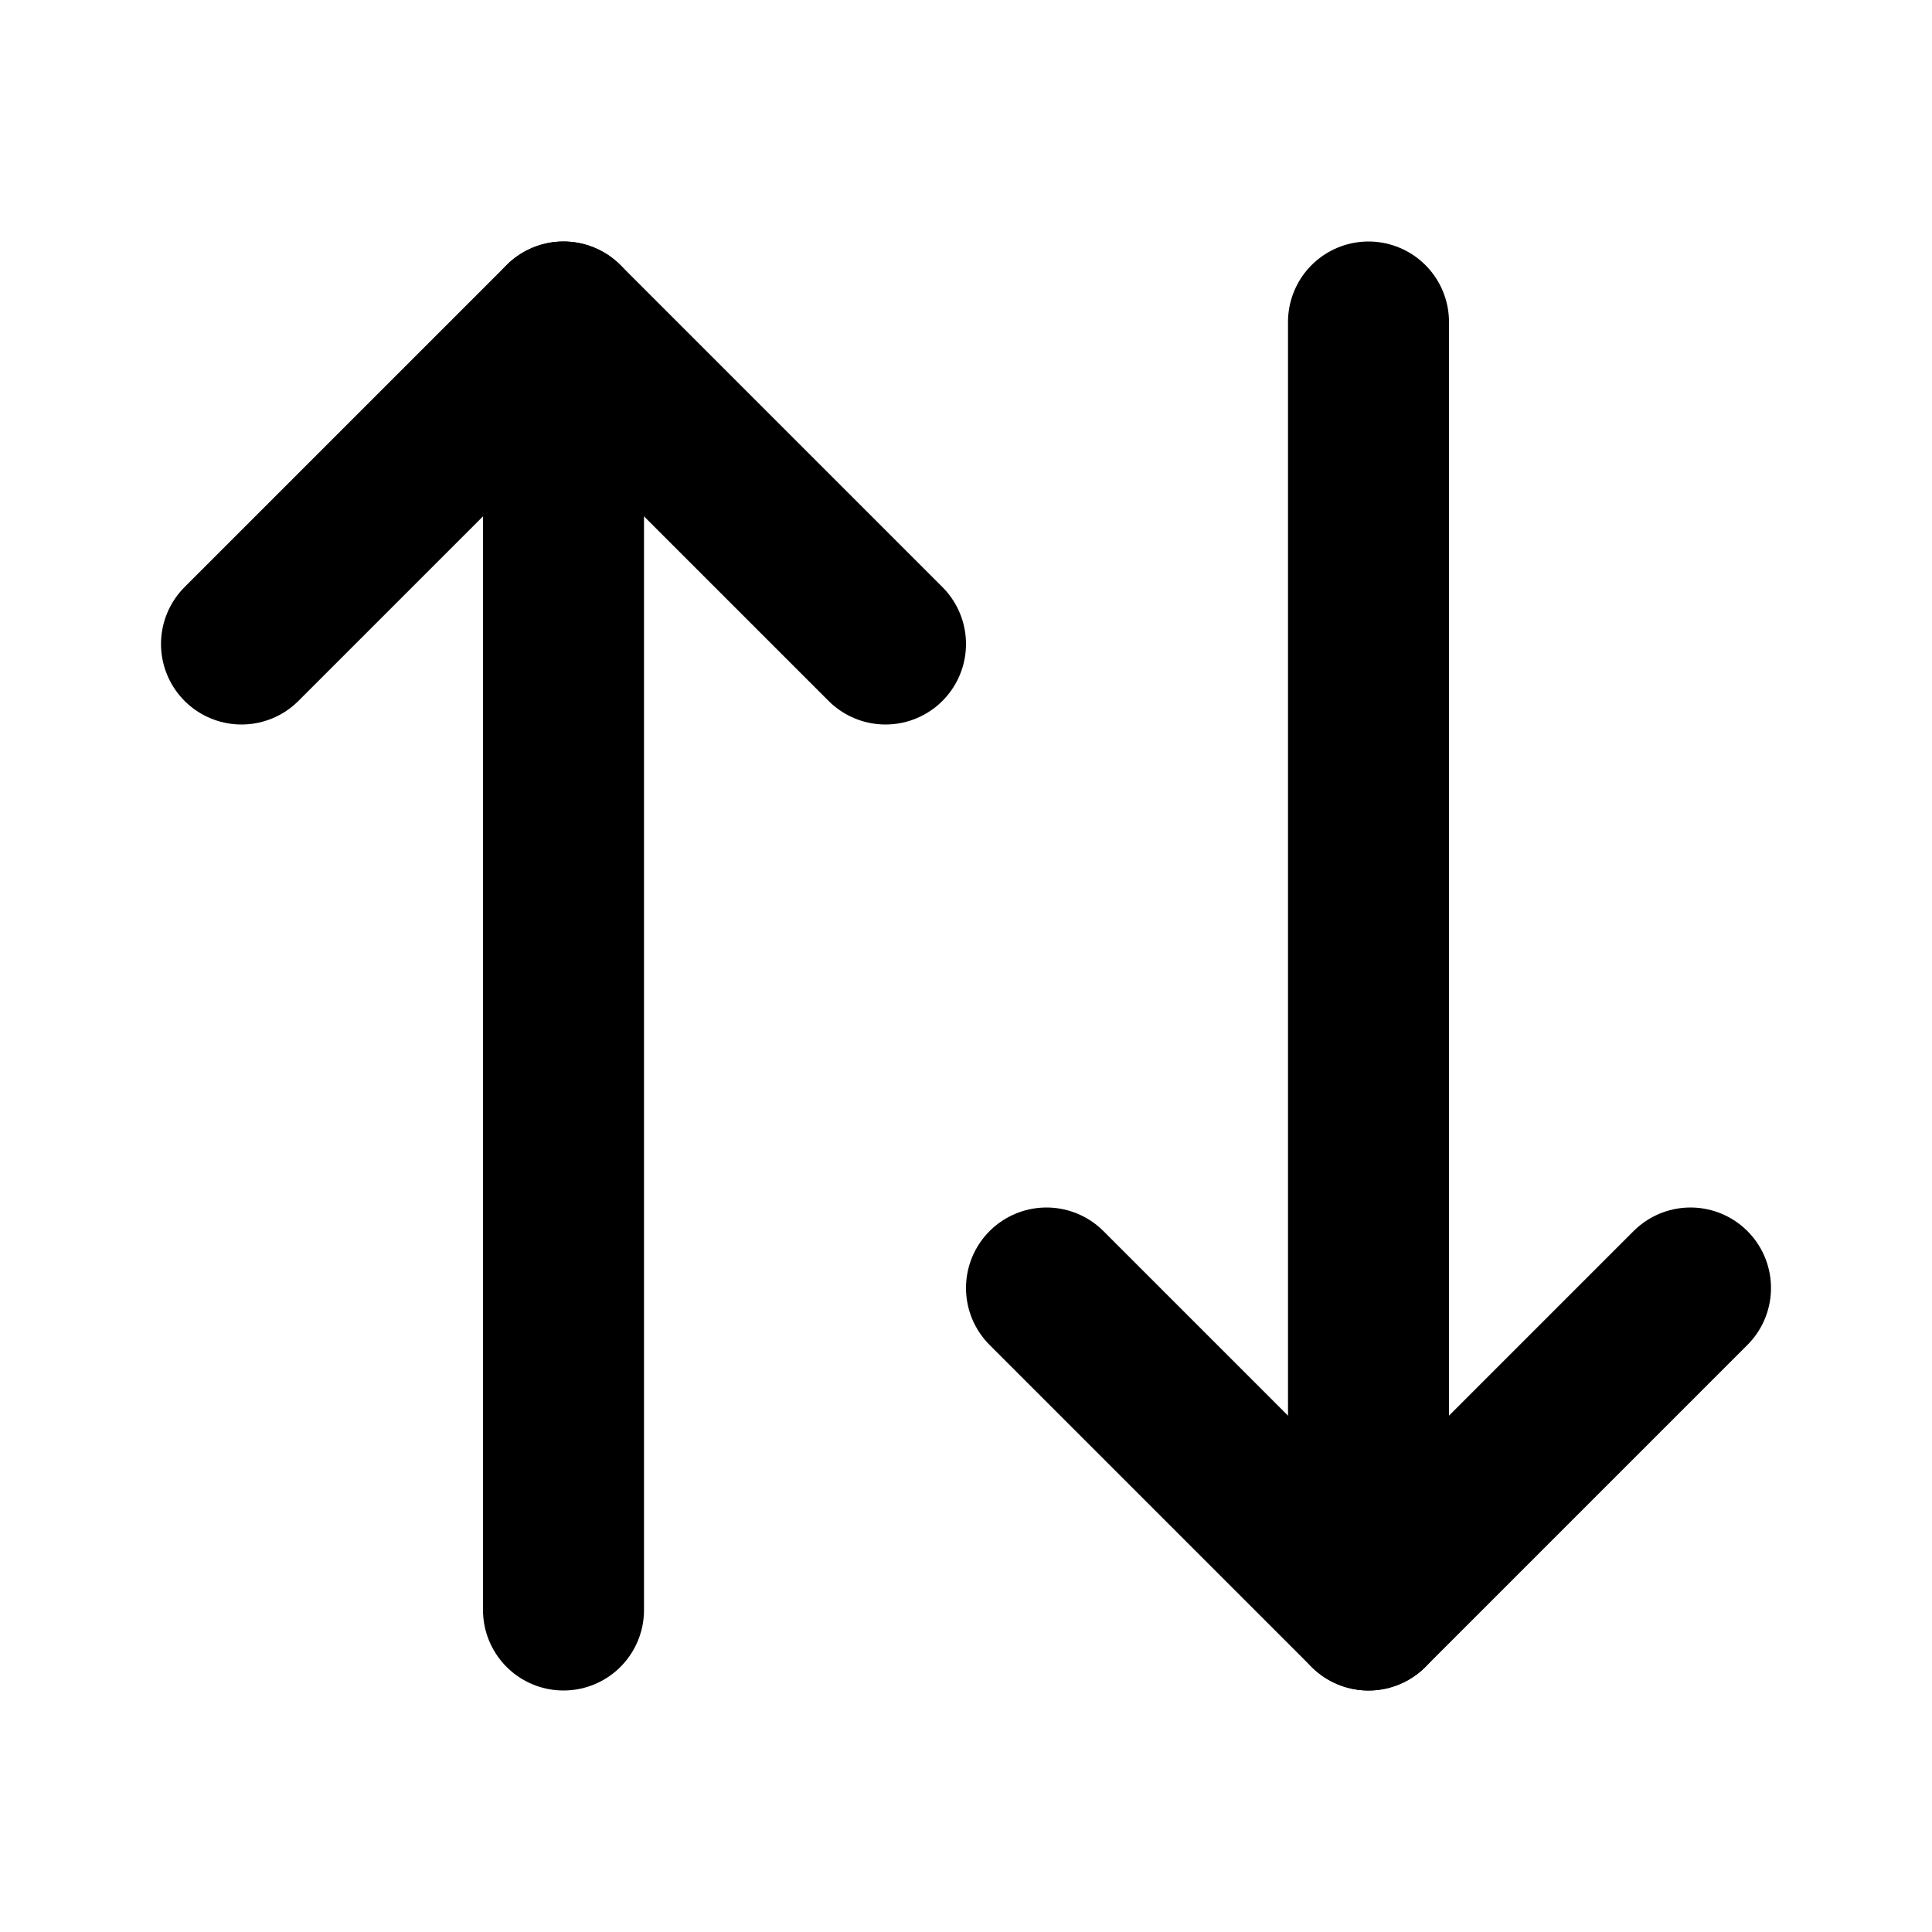
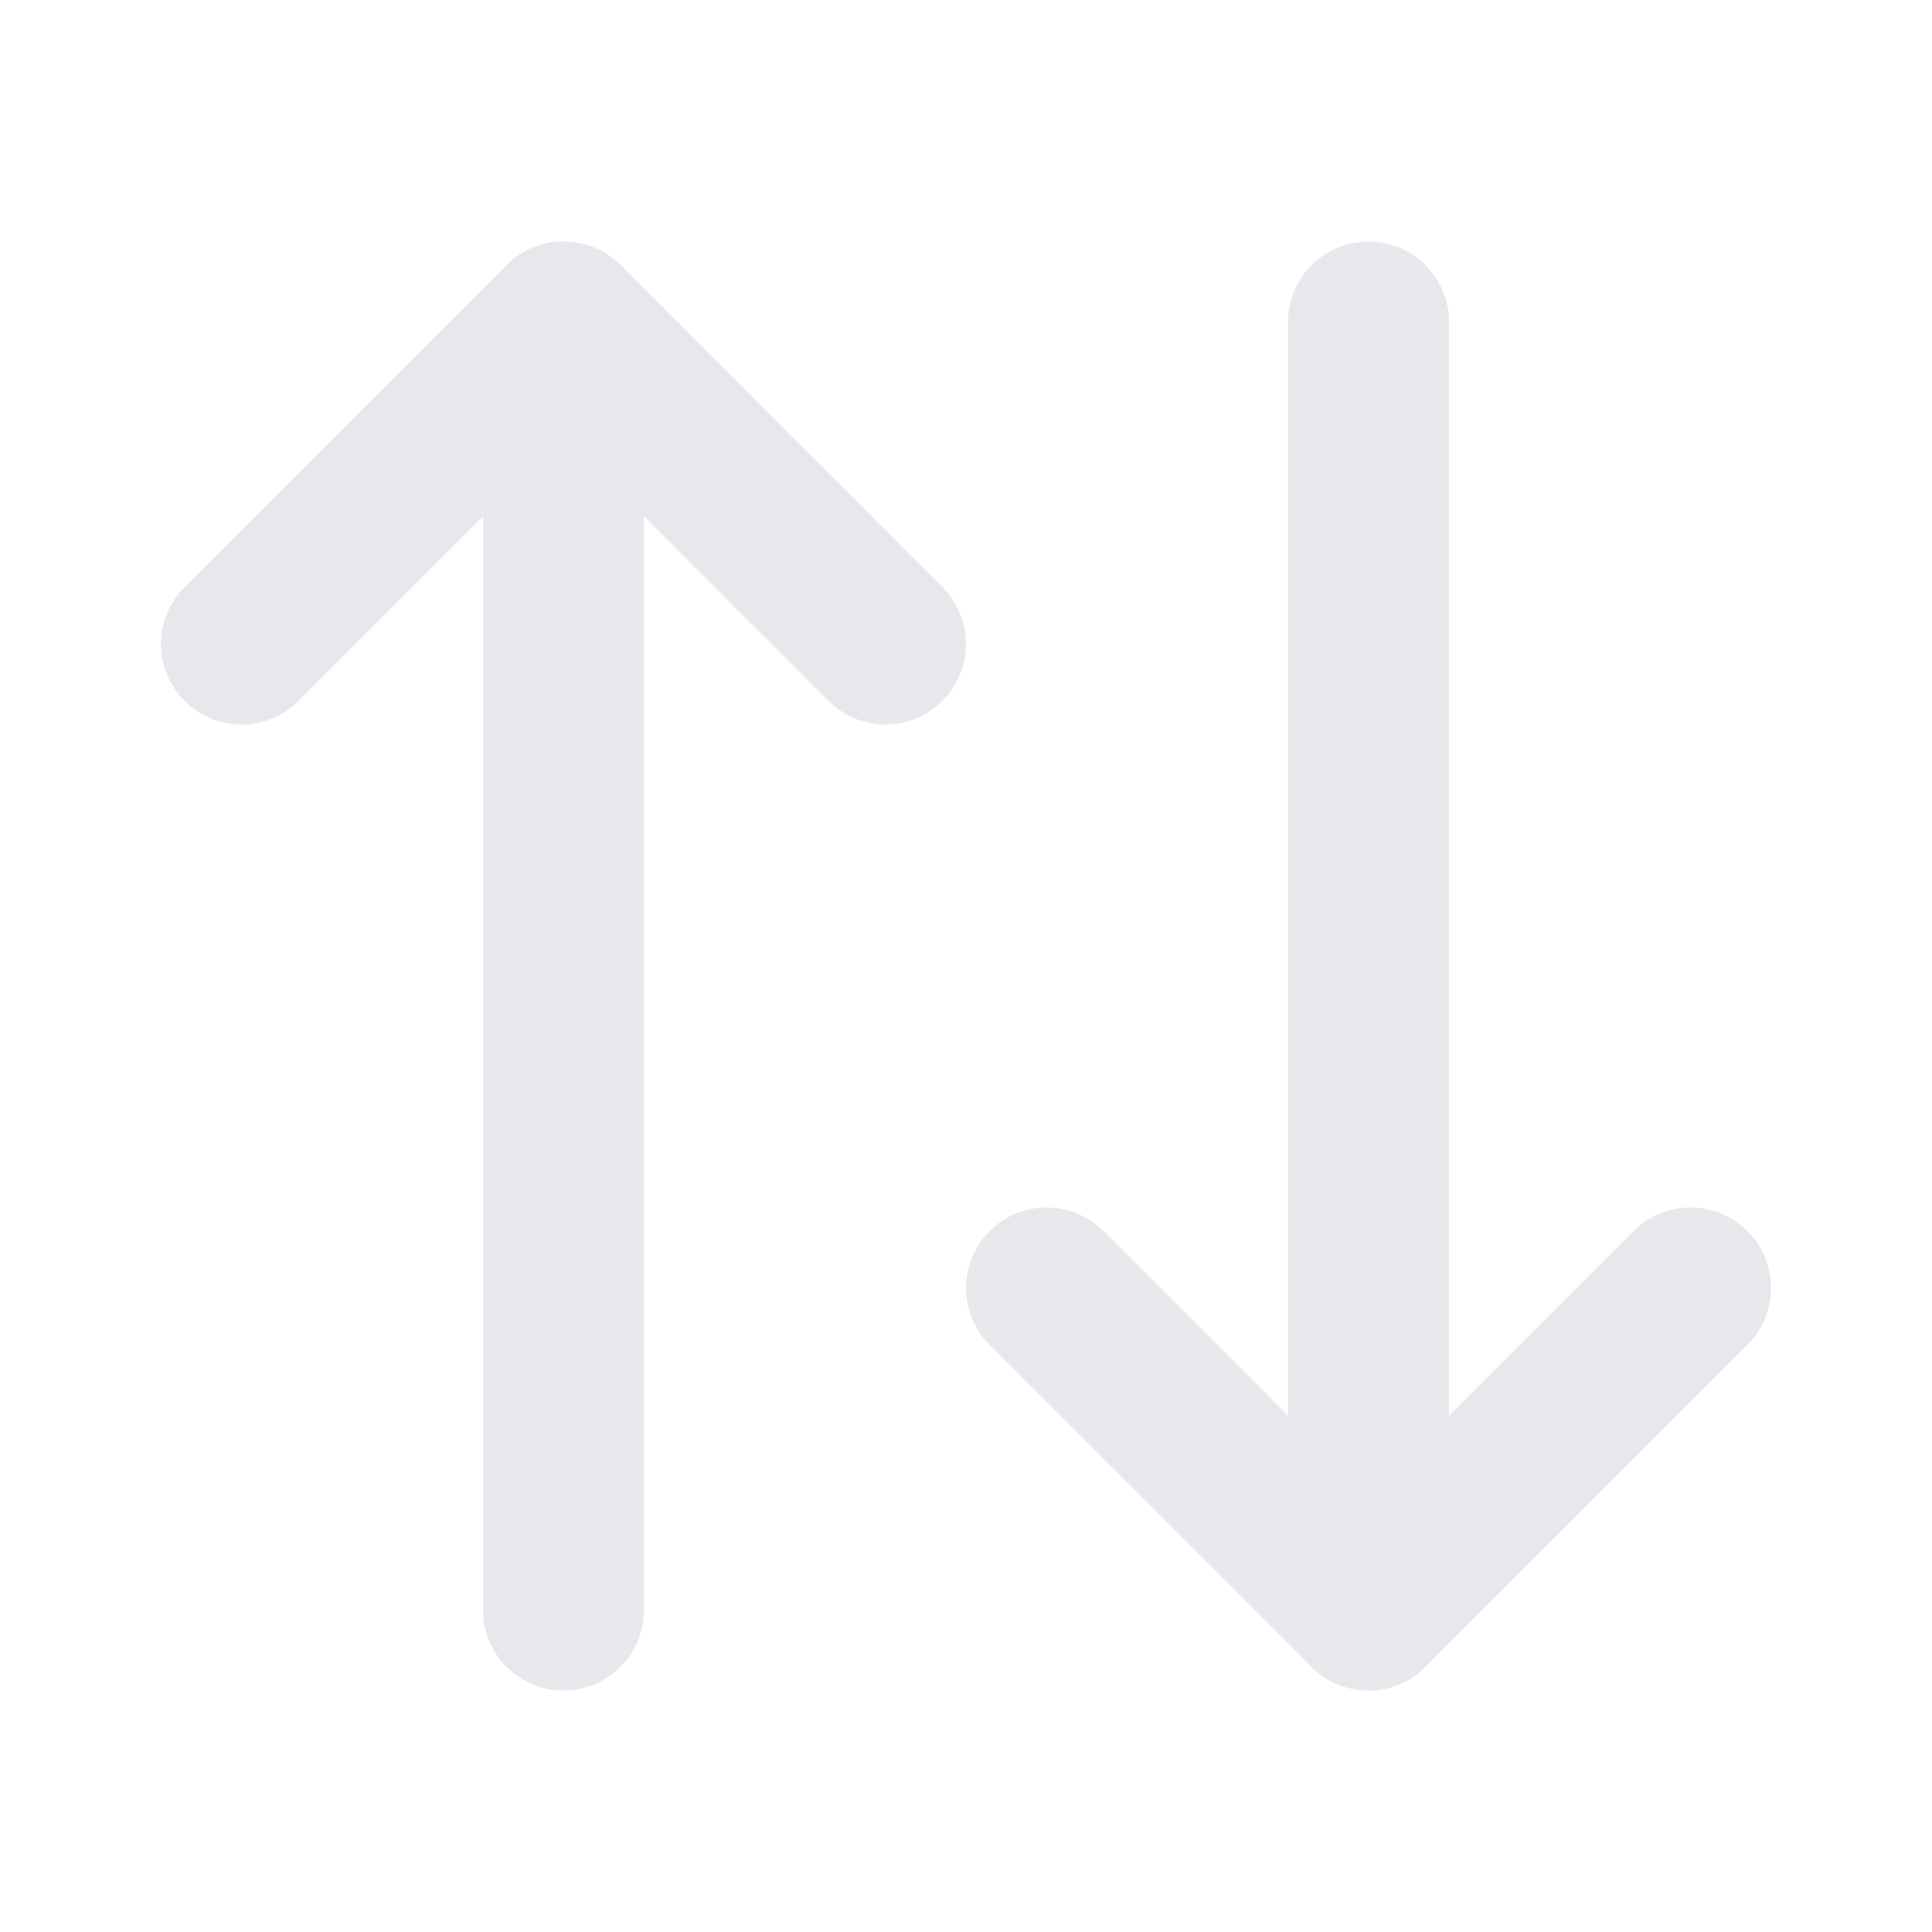
- <svg xmlns="http://www.w3.org/2000/svg" width="24" height="24" viewBox="0 0 24 24" fill="none" stroke="currentColor" stroke-width="2" stroke-linecap="round" stroke-linejoin="round" class="lucide lucide-arrow-up-down preview-icon">
+ <svg xmlns="http://www.w3.org/2000/svg" width="24" height="24" viewBox="0 0 24 24" fill="none" stroke="#e8e8ec" stroke-width="2" stroke-linecap="round" stroke-linejoin="round" class="lucide lucide-arrow-up-down preview-icon">
  <path d="m21 16-4 4-4-4" />
  <path d="M17 20V4" />
  <path d="m3 8 4-4 4 4" />
  <path d="M7 4v16" />
</svg>
